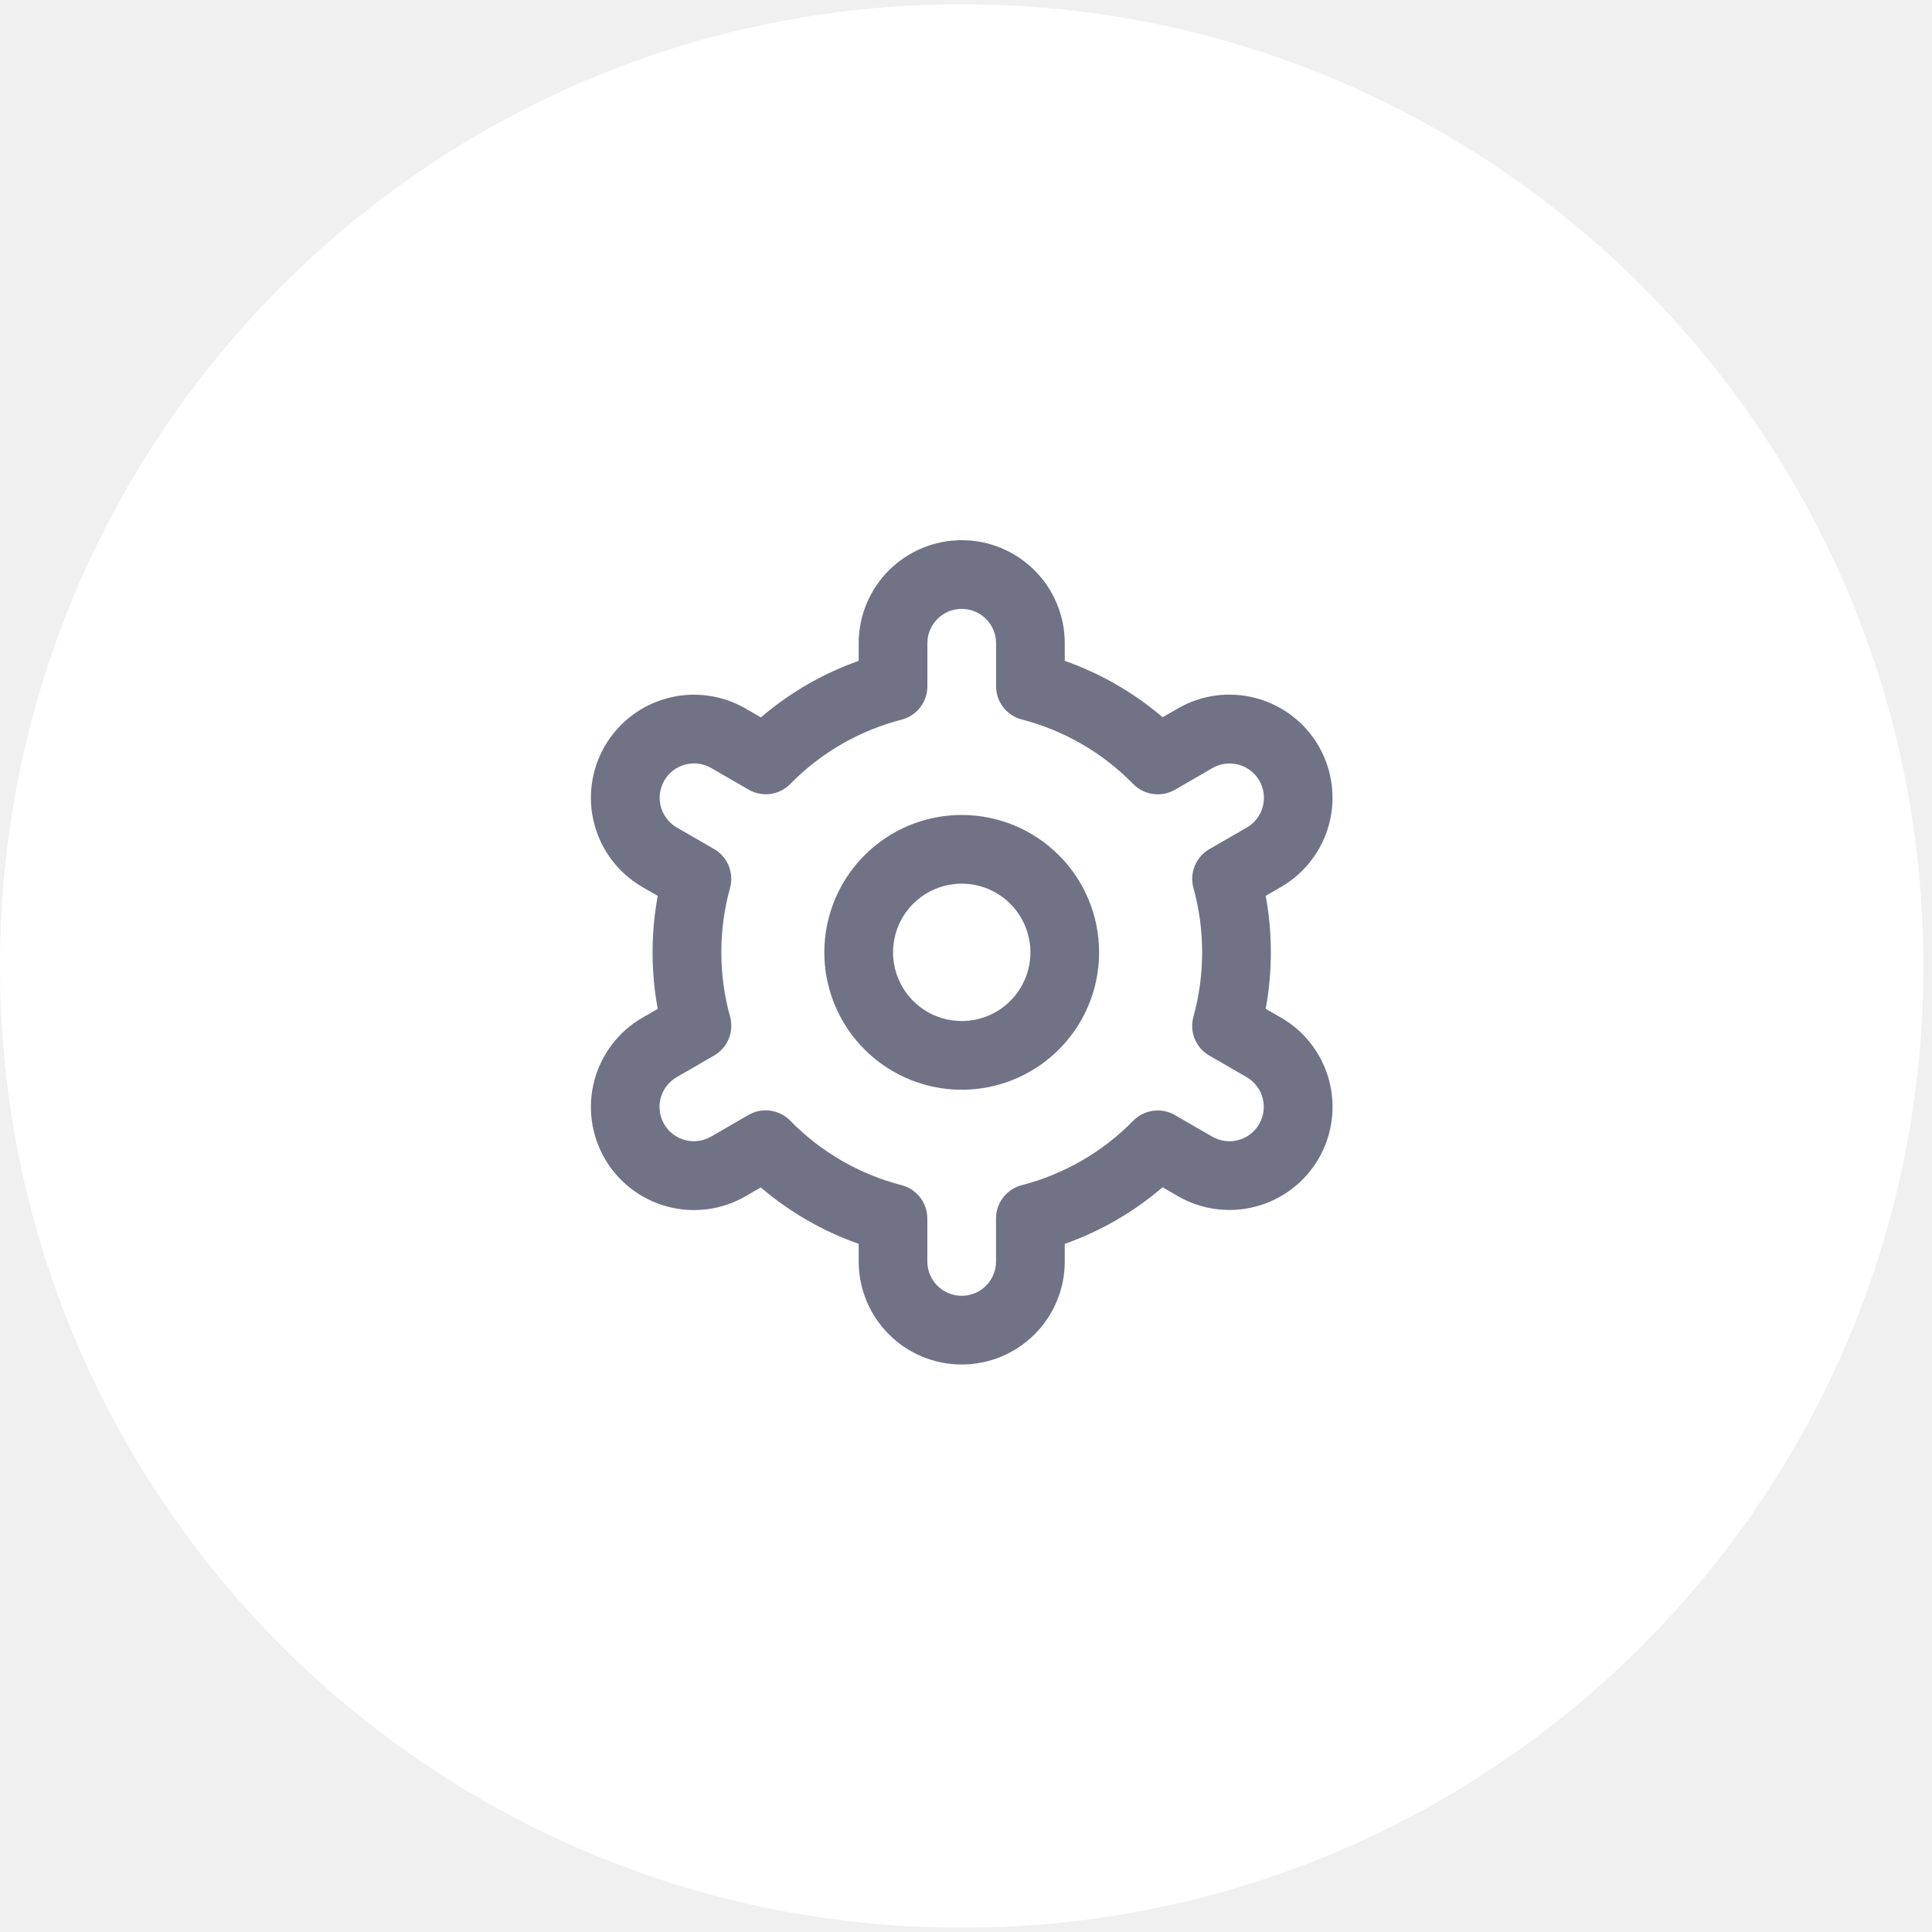
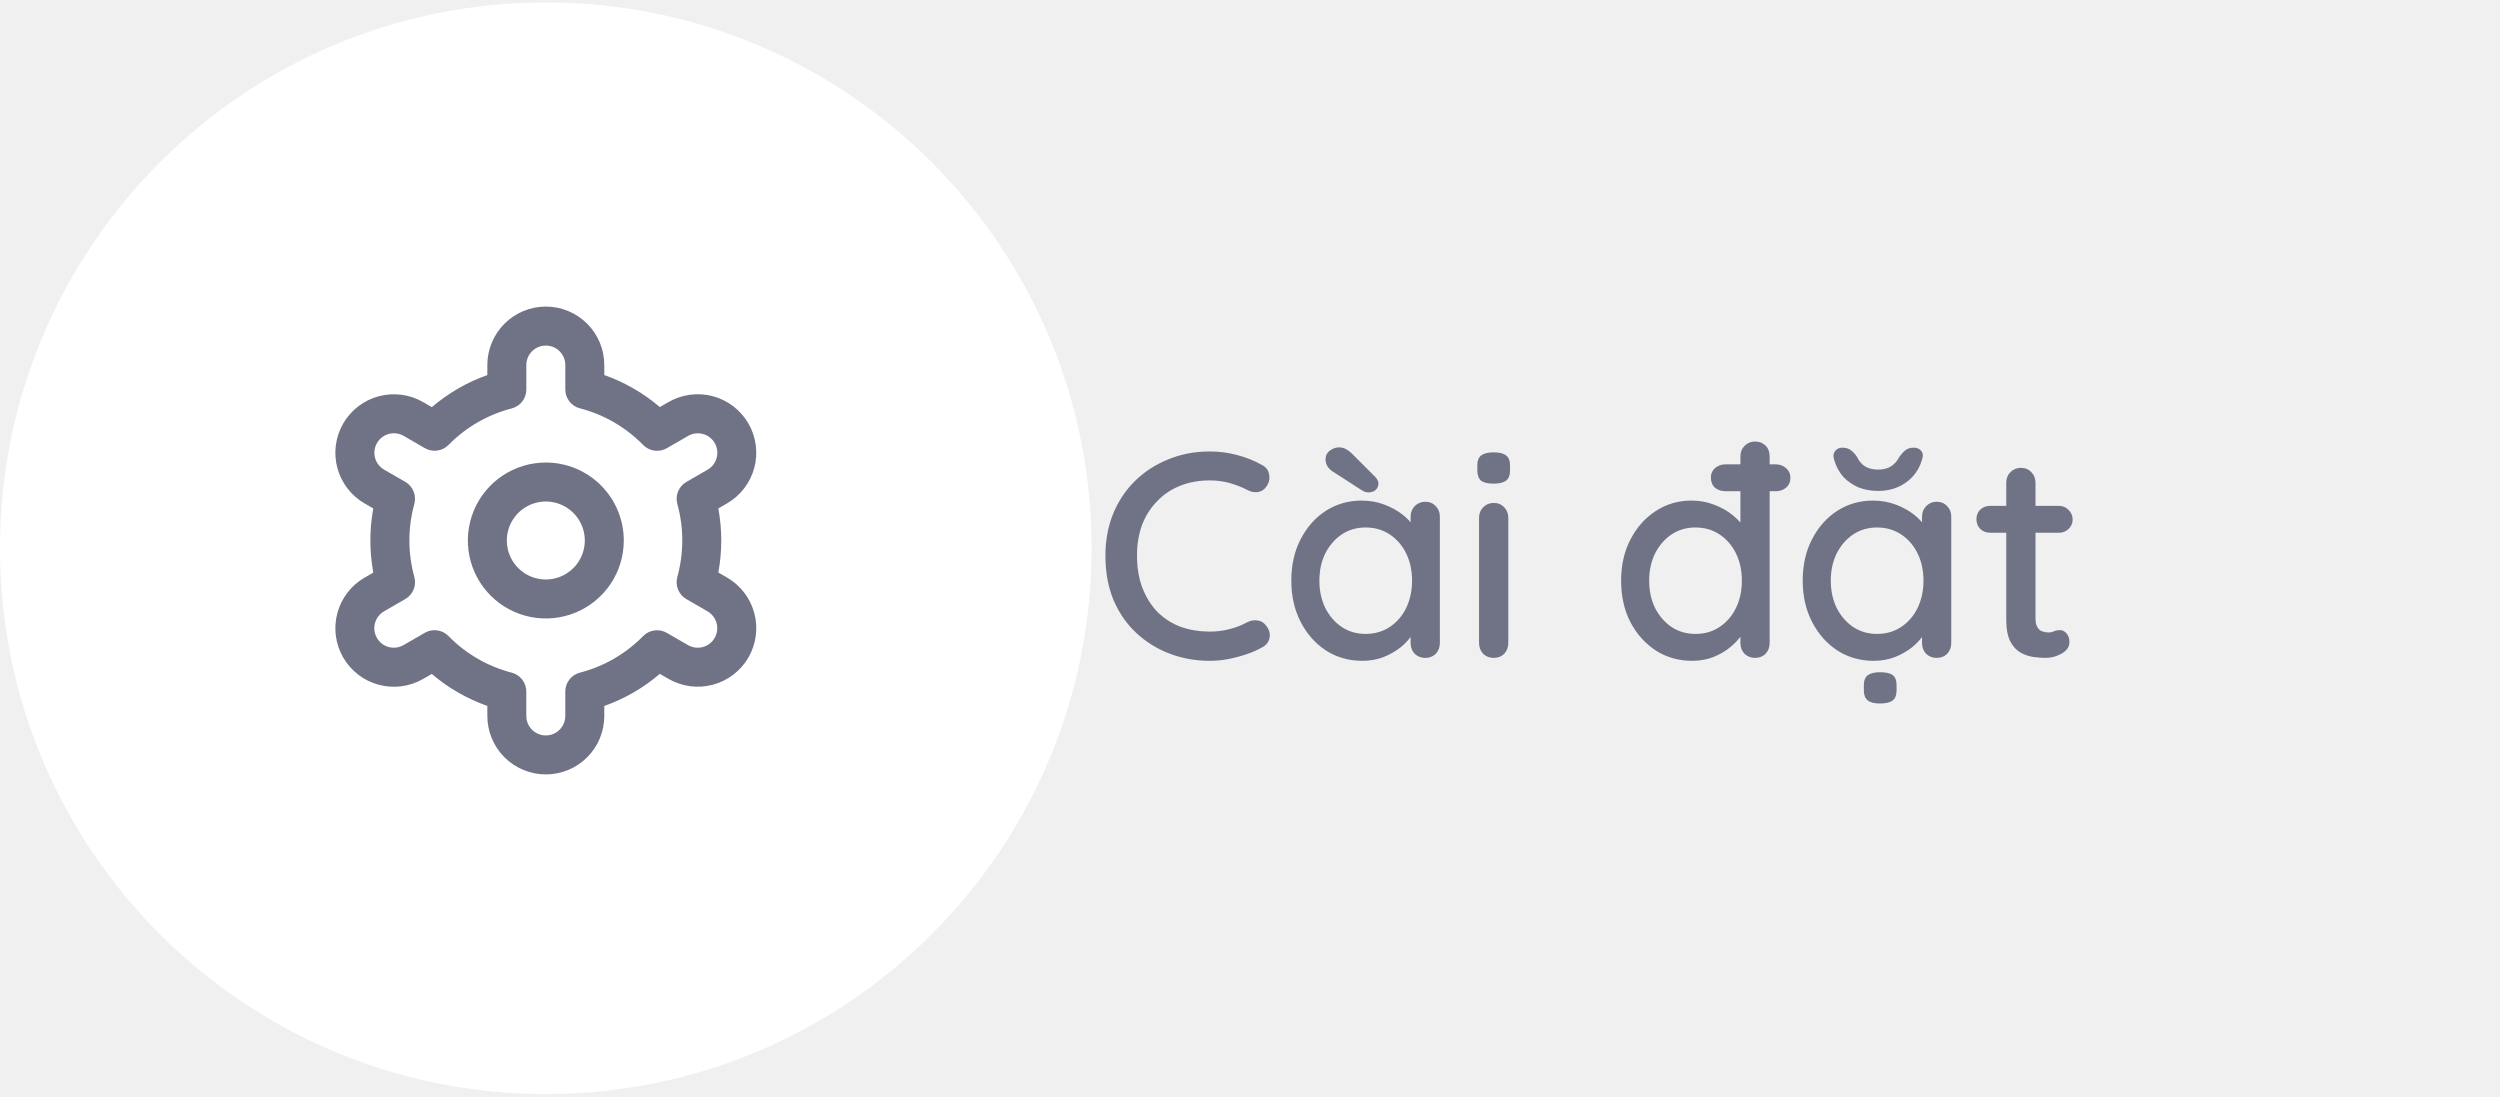
- <svg xmlns="http://www.w3.org/2000/svg" width="75" height="75" viewBox="0 0 75 75" fill="none">
+ <svg xmlns="http://www.w3.org/2000/svg" width="171" height="75" viewBox="0 0 171 75" fill="none">
  <circle cx="37.333" cy="37.5" r="37.333" fill="white" />
  <circle cx="37.333" cy="37.5" r="30.667" fill="white" />
-   <g clip-path="url(#clip0_2591_4883)">
-     <path d="M37.334 31.637C36.279 31.637 35.248 31.95 34.371 32.535C33.494 33.122 32.81 33.955 32.407 34.929C32.003 35.904 31.897 36.976 32.103 38.011C32.309 39.045 32.817 39.995 33.563 40.741C34.309 41.487 35.259 41.995 36.294 42.201C37.328 42.407 38.4 42.301 39.375 41.897C40.349 41.494 41.182 40.81 41.769 39.933C42.355 39.056 42.667 38.025 42.667 36.97C42.667 35.556 42.105 34.199 41.105 33.199C40.105 32.199 38.748 31.637 37.334 31.637ZM37.334 39.637C36.807 39.637 36.291 39.48 35.852 39.187C35.414 38.894 35.072 38.478 34.87 37.99C34.669 37.503 34.616 36.967 34.719 36.45C34.822 35.932 35.075 35.457 35.448 35.084C35.821 34.712 36.297 34.458 36.814 34.355C37.331 34.252 37.867 34.304 38.355 34.506C38.842 34.708 39.258 35.05 39.551 35.489C39.844 35.927 40.001 36.443 40.001 36.97C40.001 37.677 39.72 38.355 39.22 38.856C38.719 39.356 38.041 39.637 37.334 39.637Z" fill="#707386" />
-     <path d="M49.726 39.503L49.134 39.162C49.401 37.712 49.401 36.225 49.134 34.775L49.726 34.434C50.181 34.171 50.58 33.822 50.9 33.405C51.221 32.988 51.455 32.512 51.592 32.005C51.728 31.497 51.763 30.967 51.694 30.446C51.626 29.925 51.455 29.423 51.193 28.967C50.93 28.512 50.58 28.113 50.163 27.793C49.747 27.473 49.271 27.238 48.763 27.102C48.255 26.966 47.726 26.931 47.205 26.999C46.684 27.068 46.181 27.238 45.726 27.501L45.133 27.843C44.012 26.886 42.724 26.144 41.334 25.654V24.97C41.334 23.909 40.913 22.892 40.163 22.142C39.412 21.392 38.395 20.97 37.334 20.97C36.273 20.97 35.256 21.392 34.506 22.142C33.755 22.892 33.334 23.909 33.334 24.97V25.654C31.944 26.145 30.657 26.89 29.537 27.849L28.941 27.503C28.021 26.973 26.929 26.829 25.904 27.105C24.878 27.38 24.005 28.051 23.474 28.97C22.944 29.889 22.8 30.982 23.075 32.007C23.35 33.032 24.021 33.906 24.941 34.437L25.533 34.778C25.266 36.228 25.266 37.715 25.533 39.165L24.941 39.506C24.021 40.036 23.35 40.91 23.075 41.936C22.8 42.961 22.944 44.053 23.474 44.973C24.005 45.892 24.878 46.563 25.904 46.838C26.929 47.113 28.021 46.97 28.941 46.439L29.534 46.097C30.655 47.054 31.943 47.797 33.334 48.286V48.97C33.334 50.031 33.755 51.048 34.506 51.798C35.256 52.549 36.273 52.97 37.334 52.97C38.395 52.97 39.412 52.549 40.163 51.798C40.913 51.048 41.334 50.031 41.334 48.97V48.286C42.724 47.795 44.012 47.051 45.131 46.091L45.727 46.435C46.647 46.966 47.739 47.109 48.764 46.834C49.79 46.559 50.664 45.888 51.194 44.969C51.724 44.049 51.868 42.957 51.593 41.932C51.318 40.906 50.647 40.032 49.727 39.502L49.726 39.503ZM46.329 34.469C46.78 36.105 46.78 37.833 46.329 39.469C46.25 39.754 46.268 40.056 46.38 40.33C46.492 40.603 46.691 40.832 46.947 40.979L48.393 41.814C48.699 41.991 48.923 42.282 49.014 42.624C49.106 42.965 49.058 43.33 48.881 43.636C48.705 43.942 48.413 44.166 48.072 44.258C47.73 44.349 47.366 44.301 47.059 44.125L45.611 43.287C45.355 43.139 45.057 43.08 44.764 43.12C44.47 43.16 44.199 43.296 43.991 43.507C42.805 44.719 41.309 45.583 39.667 46.007C39.381 46.081 39.127 46.248 38.946 46.482C38.764 46.716 38.666 47.003 38.666 47.299V48.97C38.666 49.324 38.526 49.663 38.276 49.913C38.026 50.163 37.686 50.303 37.333 50.303C36.979 50.303 36.64 50.163 36.39 49.913C36.14 49.663 35.999 49.324 35.999 48.97V47.301C35.999 47.005 35.901 46.717 35.72 46.483C35.539 46.249 35.285 46.082 34.998 46.009C33.356 45.583 31.861 44.717 30.675 43.503C30.468 43.292 30.196 43.156 29.903 43.116C29.61 43.076 29.311 43.135 29.055 43.283L27.61 44.119C27.458 44.208 27.291 44.266 27.116 44.29C26.942 44.314 26.765 44.303 26.595 44.258C26.425 44.213 26.265 44.135 26.126 44.028C25.986 43.922 25.869 43.788 25.781 43.636C25.693 43.483 25.636 43.315 25.613 43.141C25.591 42.967 25.603 42.789 25.649 42.62C25.695 42.45 25.774 42.291 25.882 42.152C25.99 42.013 26.124 41.897 26.277 41.81L27.722 40.975C27.978 40.828 28.178 40.599 28.29 40.326C28.402 40.052 28.419 39.749 28.341 39.465C27.889 37.829 27.889 36.101 28.341 34.465C28.418 34.181 28.399 33.879 28.287 33.606C28.175 33.334 27.976 33.107 27.721 32.959L26.275 32.125C25.969 31.948 25.745 31.657 25.654 31.315C25.562 30.973 25.61 30.609 25.787 30.303C25.963 29.996 26.255 29.773 26.596 29.681C26.938 29.589 27.302 29.637 27.609 29.814L29.057 30.651C29.312 30.8 29.61 30.86 29.903 30.821C30.196 30.782 30.468 30.647 30.675 30.437C31.862 29.225 33.357 28.361 34.999 27.937C35.287 27.863 35.541 27.695 35.723 27.46C35.904 27.225 36.002 26.936 36.001 26.639V24.97C36.001 24.616 36.141 24.277 36.391 24.027C36.641 23.777 36.98 23.637 37.334 23.637C37.688 23.637 38.027 23.777 38.277 24.027C38.527 24.277 38.667 24.616 38.667 24.97V26.639C38.667 26.935 38.766 27.223 38.947 27.457C39.128 27.691 39.382 27.858 39.669 27.931C41.311 28.357 42.807 29.223 43.993 30.437C44.2 30.648 44.472 30.784 44.765 30.824C45.058 30.864 45.357 30.805 45.613 30.657L47.058 29.821C47.21 29.732 47.377 29.674 47.552 29.65C47.726 29.626 47.903 29.637 48.073 29.682C48.243 29.727 48.403 29.805 48.542 29.912C48.682 30.019 48.799 30.152 48.887 30.304C48.975 30.456 49.032 30.625 49.055 30.799C49.077 30.974 49.065 31.151 49.019 31.32C48.973 31.49 48.894 31.649 48.786 31.788C48.678 31.927 48.544 32.043 48.391 32.13L46.946 32.965C46.691 33.112 46.493 33.34 46.381 33.612C46.27 33.885 46.251 34.186 46.329 34.47V34.469Z" fill="#707386" />
+   <g clip-path="url(#clip0_1691_19574)">
+     <path d="M37.334 31.637C36.279 31.637 35.248 31.95 34.371 32.536C33.494 33.122 32.81 33.955 32.407 34.929C32.003 35.904 31.897 36.976 32.103 38.011C32.309 39.045 32.817 39.996 33.563 40.742C34.309 41.487 35.259 41.995 36.294 42.201C37.328 42.407 38.4 42.301 39.375 41.898C40.349 41.494 41.182 40.81 41.769 39.933C42.355 39.056 42.667 38.025 42.667 36.97C42.667 35.556 42.105 34.199 41.105 33.199C40.105 32.199 38.748 31.637 37.334 31.637ZM37.334 39.637C36.806 39.637 36.291 39.481 35.852 39.188C35.414 38.895 35.072 38.478 34.87 37.991C34.668 37.504 34.616 36.967 34.718 36.45C34.821 35.933 35.075 35.458 35.448 35.085C35.821 34.712 36.296 34.458 36.814 34.355C37.331 34.252 37.867 34.305 38.354 34.507C38.842 34.709 39.258 35.05 39.551 35.489C39.844 35.927 40.001 36.443 40.001 36.97C40.001 37.678 39.72 38.356 39.22 38.856C38.719 39.356 38.041 39.637 37.334 39.637Z" fill="#707386" />
+     <path d="M49.726 39.504L49.134 39.162C49.401 37.712 49.401 36.226 49.134 34.776L49.726 34.434C50.181 34.172 50.58 33.822 50.9 33.405C51.221 32.988 51.455 32.512 51.592 32.005C51.728 31.497 51.763 30.968 51.694 30.446C51.626 29.925 51.455 29.423 51.193 28.968C50.93 28.512 50.58 28.113 50.163 27.793C49.747 27.473 49.271 27.238 48.763 27.102C48.255 26.966 47.726 26.931 47.205 26.999C46.684 27.068 46.181 27.238 45.726 27.501L45.133 27.843C44.012 26.886 42.724 26.144 41.334 25.654V24.97C41.334 23.909 40.913 22.892 40.163 22.142C39.412 21.392 38.395 20.97 37.334 20.97C36.273 20.97 35.256 21.392 34.506 22.142C33.755 22.892 33.334 23.909 33.334 24.97V25.654C31.944 26.146 30.657 26.89 29.537 27.849L28.941 27.503C28.021 26.973 26.929 26.83 25.904 27.105C24.878 27.38 24.005 28.051 23.474 28.97C22.944 29.89 22.8 30.982 23.075 32.007C23.35 33.032 24.021 33.906 24.941 34.437L25.533 34.778C25.266 36.228 25.266 37.715 25.533 39.165L24.941 39.506C24.021 40.037 23.35 40.911 23.075 41.936C22.8 42.961 22.944 44.053 23.474 44.973C24.005 45.892 24.878 46.563 25.904 46.838C26.929 47.114 28.021 46.97 28.941 46.44L29.534 46.097C30.655 47.054 31.943 47.797 33.334 48.286V48.97C33.334 50.031 33.755 51.048 34.506 51.799C35.256 52.549 36.273 52.97 37.334 52.97C38.395 52.97 39.412 52.549 40.163 51.799C40.913 51.048 41.334 50.031 41.334 48.97V48.286C42.724 47.795 44.012 47.051 45.131 46.092L45.727 46.436C46.647 46.966 47.739 47.109 48.764 46.834C49.79 46.559 50.664 45.888 51.194 44.969C51.724 44.05 51.868 42.957 51.593 41.932C51.318 40.907 50.647 40.033 49.727 39.502L49.726 39.504ZM46.329 34.469C46.78 36.105 46.78 37.833 46.329 39.469C46.25 39.754 46.268 40.056 46.38 40.33C46.492 40.603 46.691 40.832 46.947 40.98L48.393 41.814C48.699 41.991 48.923 42.282 49.014 42.624C49.106 42.966 49.058 43.33 48.881 43.636C48.705 43.943 48.413 44.166 48.072 44.258C47.73 44.349 47.366 44.302 47.059 44.125L45.611 43.288C45.355 43.139 45.057 43.08 44.764 43.12C44.47 43.16 44.199 43.296 43.991 43.508C42.805 44.719 41.309 45.584 39.667 46.008C39.381 46.081 39.127 46.248 38.946 46.482C38.764 46.716 38.666 47.004 38.666 47.3V48.97C38.666 49.324 38.526 49.663 38.276 49.913C38.026 50.163 37.686 50.303 37.333 50.303C36.979 50.303 36.64 50.163 36.39 49.913C36.14 49.663 35.999 49.324 35.999 48.97V47.301C35.999 47.005 35.901 46.717 35.72 46.483C35.539 46.249 35.285 46.083 34.998 46.009C33.356 45.583 31.861 44.717 30.675 43.504C30.468 43.292 30.196 43.156 29.903 43.116C29.61 43.076 29.311 43.135 29.055 43.284L27.61 44.12C27.458 44.209 27.291 44.267 27.116 44.29C26.942 44.314 26.765 44.303 26.595 44.258C26.425 44.213 26.265 44.135 26.126 44.029C25.986 43.922 25.869 43.788 25.781 43.636C25.693 43.484 25.636 43.316 25.613 43.141C25.591 42.967 25.603 42.79 25.649 42.62C25.695 42.45 25.774 42.291 25.882 42.152C25.99 42.013 26.124 41.897 26.277 41.81L27.722 40.975C27.978 40.828 28.178 40.599 28.29 40.326C28.402 40.053 28.419 39.75 28.341 39.465C27.889 37.829 27.889 36.101 28.341 34.465C28.418 34.181 28.399 33.879 28.287 33.607C28.175 33.334 27.976 33.107 27.721 32.959L26.275 32.125C25.969 31.948 25.745 31.657 25.654 31.315C25.562 30.973 25.61 30.609 25.787 30.303C25.963 29.997 26.255 29.773 26.596 29.681C26.938 29.59 27.302 29.637 27.609 29.814L29.057 30.651C29.312 30.8 29.61 30.86 29.903 30.821C30.196 30.782 30.468 30.647 30.675 30.437C31.862 29.225 33.357 28.361 34.999 27.937C35.287 27.863 35.541 27.695 35.723 27.46C35.904 27.225 36.002 26.936 36.001 26.64V24.97C36.001 24.617 36.141 24.277 36.391 24.027C36.641 23.777 36.98 23.637 37.334 23.637C37.688 23.637 38.027 23.777 38.277 24.027C38.527 24.277 38.667 24.617 38.667 24.97V26.64C38.667 26.936 38.766 27.223 38.947 27.457C39.128 27.691 39.382 27.858 39.669 27.931C41.311 28.357 42.807 29.223 43.993 30.437C44.2 30.648 44.472 30.785 44.765 30.824C45.058 30.864 45.357 30.805 45.613 30.657L47.058 29.821C47.21 29.732 47.377 29.674 47.552 29.65C47.726 29.626 47.903 29.637 48.073 29.682C48.243 29.727 48.403 29.805 48.542 29.912C48.682 30.019 48.799 30.152 48.887 30.304C48.975 30.457 49.032 30.625 49.055 30.799C49.077 30.974 49.065 31.151 49.019 31.32C48.973 31.49 48.894 31.649 48.786 31.788C48.678 31.927 48.544 32.043 48.391 32.13L46.946 32.965C46.691 33.112 46.493 33.34 46.381 33.612C46.27 33.885 46.251 34.186 46.329 34.47V34.469Z" fill="#707386" />
  </g>
+   <path d="M86.311 31.8C86.604 31.947 86.771 32.173 86.811 32.48C86.864 32.787 86.791 33.067 86.591 33.32C86.444 33.52 86.251 33.633 86.011 33.66C85.784 33.687 85.557 33.64 85.331 33.52C84.944 33.32 84.537 33.16 84.111 33.04C83.684 32.92 83.231 32.86 82.751 32.86C81.991 32.86 81.304 32.987 80.691 33.24C80.091 33.48 79.571 33.833 79.131 34.3C78.691 34.753 78.351 35.293 78.111 35.92C77.884 36.547 77.771 37.24 77.771 38C77.771 38.84 77.897 39.587 78.151 40.24C78.404 40.88 78.751 41.427 79.191 41.88C79.644 42.32 80.171 42.653 80.771 42.88C81.384 43.093 82.044 43.2 82.751 43.2C83.204 43.2 83.644 43.147 84.071 43.04C84.511 42.933 84.924 42.773 85.311 42.56C85.551 42.44 85.784 42.4 86.011 42.44C86.251 42.467 86.444 42.58 86.591 42.78C86.817 43.06 86.897 43.347 86.831 43.64C86.777 43.92 86.611 44.133 86.331 44.28C85.997 44.467 85.631 44.627 85.231 44.76C84.831 44.893 84.424 45 84.011 45.08C83.597 45.16 83.177 45.2 82.751 45.2C81.791 45.2 80.884 45.04 80.031 44.72C79.177 44.4 78.417 43.933 77.751 43.32C77.084 42.707 76.557 41.953 76.171 41.06C75.797 40.167 75.611 39.147 75.611 38C75.611 36.973 75.784 36.027 76.131 35.16C76.491 34.28 76.991 33.527 77.631 32.9C78.284 32.26 79.044 31.767 79.911 31.42C80.777 31.06 81.724 30.88 82.751 30.88C83.391 30.88 84.011 30.96 84.611 31.12C85.224 31.28 85.791 31.507 86.311 31.8ZM97.486 34.32C97.779 34.32 98.019 34.42 98.206 34.62C98.392 34.807 98.486 35.047 98.486 35.34V43.98C98.486 44.273 98.392 44.52 98.206 44.72C98.019 44.907 97.779 45 97.486 45C97.206 45 96.966 44.907 96.766 44.72C96.579 44.52 96.486 44.273 96.486 43.98V42.54L96.906 42.6C96.906 42.84 96.805 43.107 96.606 43.4C96.419 43.693 96.159 43.98 95.826 44.26C95.492 44.527 95.099 44.753 94.645 44.94C94.192 45.113 93.706 45.2 93.186 45.2C92.266 45.2 91.439 44.967 90.706 44.5C89.972 44.02 89.392 43.367 88.966 42.54C88.539 41.713 88.326 40.773 88.326 39.72C88.326 38.64 88.539 37.693 88.966 36.88C89.392 36.053 89.966 35.407 90.686 34.94C91.419 34.473 92.232 34.24 93.126 34.24C93.699 34.24 94.225 34.333 94.706 34.52C95.199 34.707 95.626 34.947 95.986 35.24C96.346 35.533 96.619 35.847 96.805 36.18C97.005 36.5 97.106 36.807 97.106 37.1L96.486 37.16V35.34C96.486 35.06 96.579 34.82 96.766 34.62C96.966 34.42 97.206 34.32 97.486 34.32ZM93.406 43.36C94.032 43.36 94.585 43.2 95.066 42.88C95.546 42.56 95.919 42.127 96.186 41.58C96.452 41.02 96.585 40.4 96.585 39.72C96.585 39.027 96.452 38.407 96.186 37.86C95.919 37.313 95.546 36.88 95.066 36.56C94.585 36.24 94.032 36.08 93.406 36.08C92.792 36.08 92.246 36.24 91.766 36.56C91.299 36.88 90.925 37.313 90.645 37.86C90.379 38.407 90.246 39.027 90.246 39.72C90.246 40.4 90.379 41.02 90.645 41.58C90.925 42.127 91.299 42.56 91.766 42.88C92.246 43.2 92.792 43.36 93.406 43.36ZM93.585 33.68C93.519 33.68 93.439 33.667 93.346 33.64C93.266 33.6 93.192 33.56 93.126 33.52L91.266 32.32C91.079 32.213 90.932 32.087 90.826 31.94C90.719 31.78 90.665 31.613 90.665 31.44C90.665 31.173 90.766 30.967 90.966 30.82C91.165 30.673 91.372 30.6 91.585 30.6C91.759 30.6 91.919 30.64 92.066 30.72C92.212 30.8 92.339 30.893 92.445 31L94.046 32.6C94.206 32.76 94.285 32.92 94.285 33.08C94.285 33.253 94.219 33.4 94.085 33.52C93.966 33.627 93.799 33.68 93.585 33.68ZM103.167 43.98C103.167 44.273 103.074 44.52 102.887 44.72C102.701 44.907 102.461 45 102.167 45C101.887 45 101.647 44.907 101.447 44.72C101.261 44.52 101.167 44.273 101.167 43.98V35.42C101.167 35.127 101.261 34.887 101.447 34.7C101.647 34.5 101.887 34.4 102.167 34.4C102.461 34.4 102.701 34.5 102.887 34.7C103.074 34.887 103.167 35.127 103.167 35.42V43.98ZM102.147 33.08C101.761 33.08 101.481 33.013 101.307 32.88C101.134 32.733 101.047 32.493 101.047 32.16V31.84C101.047 31.507 101.141 31.273 101.327 31.14C101.514 31.007 101.794 30.94 102.167 30.94C102.567 30.94 102.854 31.013 103.027 31.16C103.201 31.293 103.287 31.52 103.287 31.84V32.16C103.287 32.507 103.194 32.747 103.007 32.88C102.834 33.013 102.547 33.08 102.147 33.08ZM120.044 30.2C120.337 30.2 120.577 30.293 120.764 30.48C120.951 30.667 121.044 30.913 121.044 31.22V43.98C121.044 44.273 120.951 44.52 120.764 44.72C120.577 44.907 120.337 45 120.044 45C119.764 45 119.524 44.907 119.324 44.72C119.137 44.52 119.044 44.273 119.044 43.98V42.54L119.464 42.56C119.464 42.8 119.364 43.073 119.164 43.38C118.977 43.673 118.717 43.96 118.384 44.24C118.051 44.52 117.657 44.753 117.204 44.94C116.751 45.113 116.264 45.2 115.744 45.2C114.824 45.2 113.997 44.967 113.264 44.5C112.531 44.02 111.951 43.373 111.524 42.56C111.097 41.733 110.884 40.787 110.884 39.72C110.884 38.653 111.097 37.713 111.524 36.9C111.951 36.073 112.524 35.427 113.244 34.96C113.977 34.48 114.791 34.24 115.684 34.24C116.244 34.24 116.764 34.333 117.244 34.52C117.737 34.707 118.164 34.947 118.524 35.24C118.884 35.533 119.164 35.847 119.364 36.18C119.564 36.5 119.664 36.807 119.664 37.1L119.044 37.16V31.22C119.044 30.927 119.137 30.687 119.324 30.5C119.524 30.3 119.764 30.2 120.044 30.2ZM115.964 43.36C116.604 43.36 117.157 43.2 117.624 42.88C118.104 42.56 118.477 42.127 118.744 41.58C119.011 41.033 119.144 40.413 119.144 39.72C119.144 39.027 119.011 38.407 118.744 37.86C118.477 37.313 118.104 36.88 117.624 36.56C117.144 36.24 116.591 36.08 115.964 36.08C115.351 36.08 114.804 36.24 114.324 36.56C113.857 36.88 113.484 37.313 113.204 37.86C112.937 38.407 112.804 39.027 112.804 39.72C112.804 40.413 112.937 41.033 113.204 41.58C113.484 42.127 113.857 42.56 114.324 42.88C114.804 43.2 115.351 43.36 115.964 43.36ZM118.044 33.6C117.751 33.6 117.504 33.52 117.304 33.36C117.117 33.187 117.024 32.953 117.024 32.66C117.024 32.407 117.117 32.193 117.304 32.02C117.504 31.847 117.751 31.76 118.044 31.76H121.444C121.737 31.76 121.977 31.847 122.164 32.02C122.364 32.193 122.464 32.413 122.464 32.68C122.464 32.96 122.364 33.187 122.164 33.36C121.977 33.52 121.737 33.6 121.444 33.6H118.044ZM132.466 34.32C132.759 34.32 132.999 34.42 133.186 34.62C133.373 34.807 133.466 35.047 133.466 35.34V43.98C133.466 44.273 133.373 44.52 133.186 44.72C132.999 44.907 132.759 45 132.466 45C132.186 45 131.946 44.907 131.746 44.72C131.559 44.52 131.466 44.273 131.466 43.98V42.54L131.886 42.6C131.886 42.84 131.786 43.107 131.586 43.4C131.399 43.693 131.139 43.98 130.806 44.26C130.473 44.527 130.079 44.753 129.626 44.94C129.173 45.113 128.686 45.2 128.166 45.2C127.246 45.2 126.419 44.967 125.686 44.5C124.953 44.02 124.373 43.367 123.946 42.54C123.519 41.713 123.306 40.773 123.306 39.72C123.306 38.64 123.519 37.693 123.946 36.88C124.373 36.053 124.946 35.407 125.666 34.94C126.399 34.473 127.213 34.24 128.106 34.24C128.679 34.24 129.206 34.333 129.686 34.52C130.179 34.707 130.606 34.947 130.966 35.24C131.326 35.533 131.599 35.847 131.786 36.18C131.986 36.5 132.086 36.807 132.086 37.1L131.466 37.16V35.34C131.466 35.06 131.559 34.82 131.746 34.62C131.946 34.42 132.186 34.32 132.466 34.32ZM128.386 43.36C129.013 43.36 129.566 43.2 130.046 42.88C130.526 42.56 130.899 42.127 131.166 41.58C131.433 41.02 131.566 40.4 131.566 39.72C131.566 39.027 131.433 38.407 131.166 37.86C130.899 37.313 130.526 36.88 130.046 36.56C129.566 36.24 129.013 36.08 128.386 36.08C127.773 36.08 127.226 36.24 126.746 36.56C126.279 36.88 125.906 37.313 125.626 37.86C125.359 38.407 125.226 39.027 125.226 39.72C125.226 40.4 125.359 41.02 125.626 41.58C125.906 42.127 126.279 42.56 126.746 42.88C127.226 43.2 127.773 43.36 128.386 43.36ZM128.586 48.12C128.199 48.12 127.919 48.047 127.746 47.9C127.573 47.767 127.486 47.533 127.486 47.2V46.88C127.486 46.547 127.579 46.313 127.766 46.18C127.953 46.047 128.226 45.98 128.586 45.98C128.999 45.98 129.293 46.047 129.466 46.18C129.639 46.313 129.726 46.547 129.726 46.88V47.2C129.726 47.547 129.633 47.787 129.446 47.92C129.273 48.053 128.986 48.12 128.586 48.12ZM128.466 33.58C127.986 33.58 127.539 33.5 127.126 33.34C126.726 33.167 126.379 32.927 126.086 32.62C125.806 32.3 125.606 31.94 125.486 31.54C125.379 31.26 125.386 31.04 125.506 30.88C125.626 30.707 125.793 30.62 126.006 30.62C126.259 30.62 126.459 30.68 126.606 30.8C126.753 30.907 126.893 31.06 127.026 31.26C127.146 31.527 127.326 31.74 127.566 31.9C127.806 32.047 128.106 32.12 128.466 32.12C128.813 32.12 129.106 32.047 129.346 31.9C129.586 31.74 129.773 31.527 129.906 31.26C130.053 31.06 130.193 30.907 130.326 30.8C130.473 30.68 130.666 30.62 130.906 30.62C131.133 30.62 131.306 30.7 131.426 30.86C131.546 31.02 131.553 31.233 131.446 31.5C131.326 31.913 131.119 32.28 130.826 32.6C130.546 32.907 130.206 33.147 129.806 33.32C129.406 33.493 128.959 33.58 128.466 33.58ZM136.128 34.6H140.828C141.094 34.6 141.314 34.693 141.488 34.88C141.674 35.053 141.768 35.273 141.768 35.54C141.768 35.793 141.674 36.007 141.488 36.18C141.314 36.353 141.094 36.44 140.828 36.44H136.128C135.861 36.44 135.634 36.353 135.448 36.18C135.274 35.993 135.188 35.773 135.188 35.52C135.188 35.253 135.274 35.033 135.448 34.86C135.634 34.687 135.861 34.6 136.128 34.6ZM138.228 32C138.521 32 138.761 32.1 138.948 32.3C139.134 32.487 139.228 32.727 139.228 33.02V42.3C139.228 42.54 139.268 42.733 139.348 42.88C139.428 43.027 139.534 43.127 139.668 43.18C139.814 43.233 139.961 43.26 140.108 43.26C140.254 43.26 140.381 43.233 140.488 43.18C140.608 43.127 140.748 43.1 140.908 43.1C141.068 43.1 141.214 43.173 141.348 43.32C141.481 43.467 141.548 43.667 141.548 43.92C141.548 44.24 141.374 44.5 141.028 44.7C140.681 44.9 140.308 45 139.908 45C139.681 45 139.414 44.98 139.108 44.94C138.801 44.9 138.501 44.8 138.208 44.64C137.928 44.48 137.694 44.227 137.508 43.88C137.321 43.52 137.228 43.02 137.228 42.38V33.02C137.228 32.727 137.321 32.487 137.508 32.3C137.708 32.1 137.948 32 138.228 32Z" fill="#707386" />
  <defs>
-     <clipPath id="clip0_2591_4883">
-       <rect width="32" height="32" fill="white" transform="translate(21.334 20.97)" />
+     <clipPath id="clip0_1691_19574">
+       <rect width="32" height="32" fill="white" transform="translate(21.334 20.9702)" />
    </clipPath>
  </defs>
</svg>
